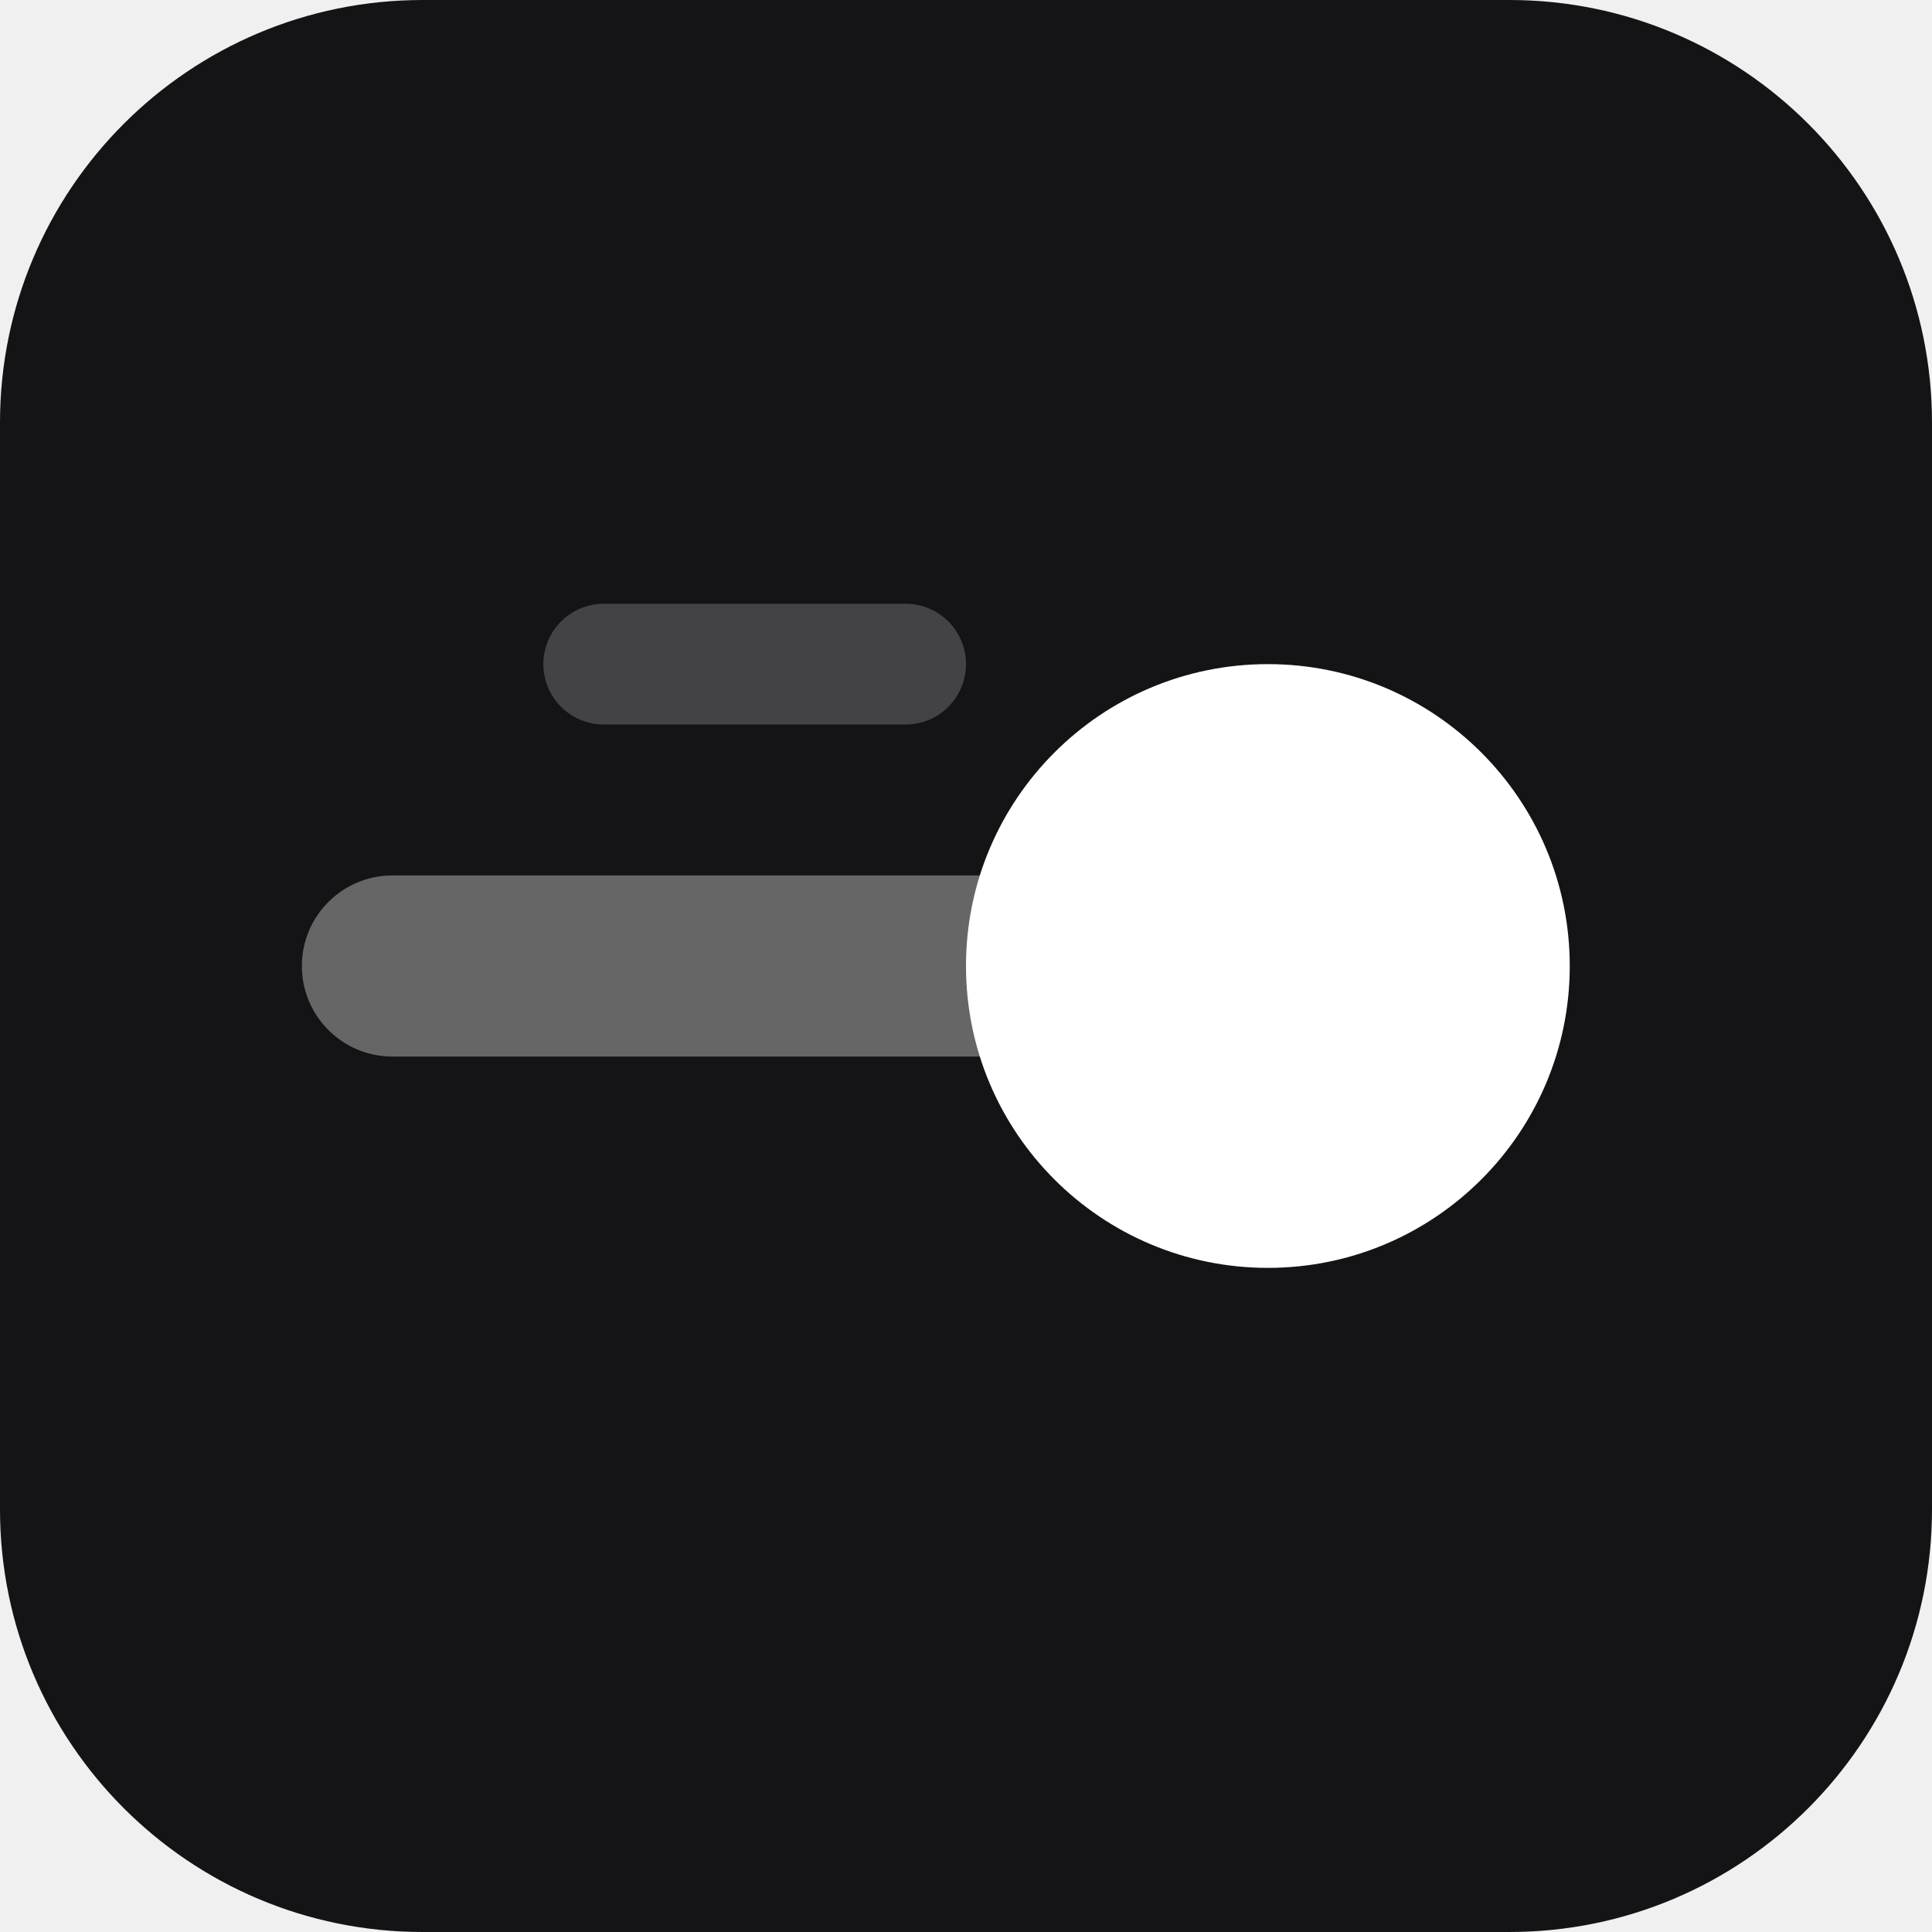
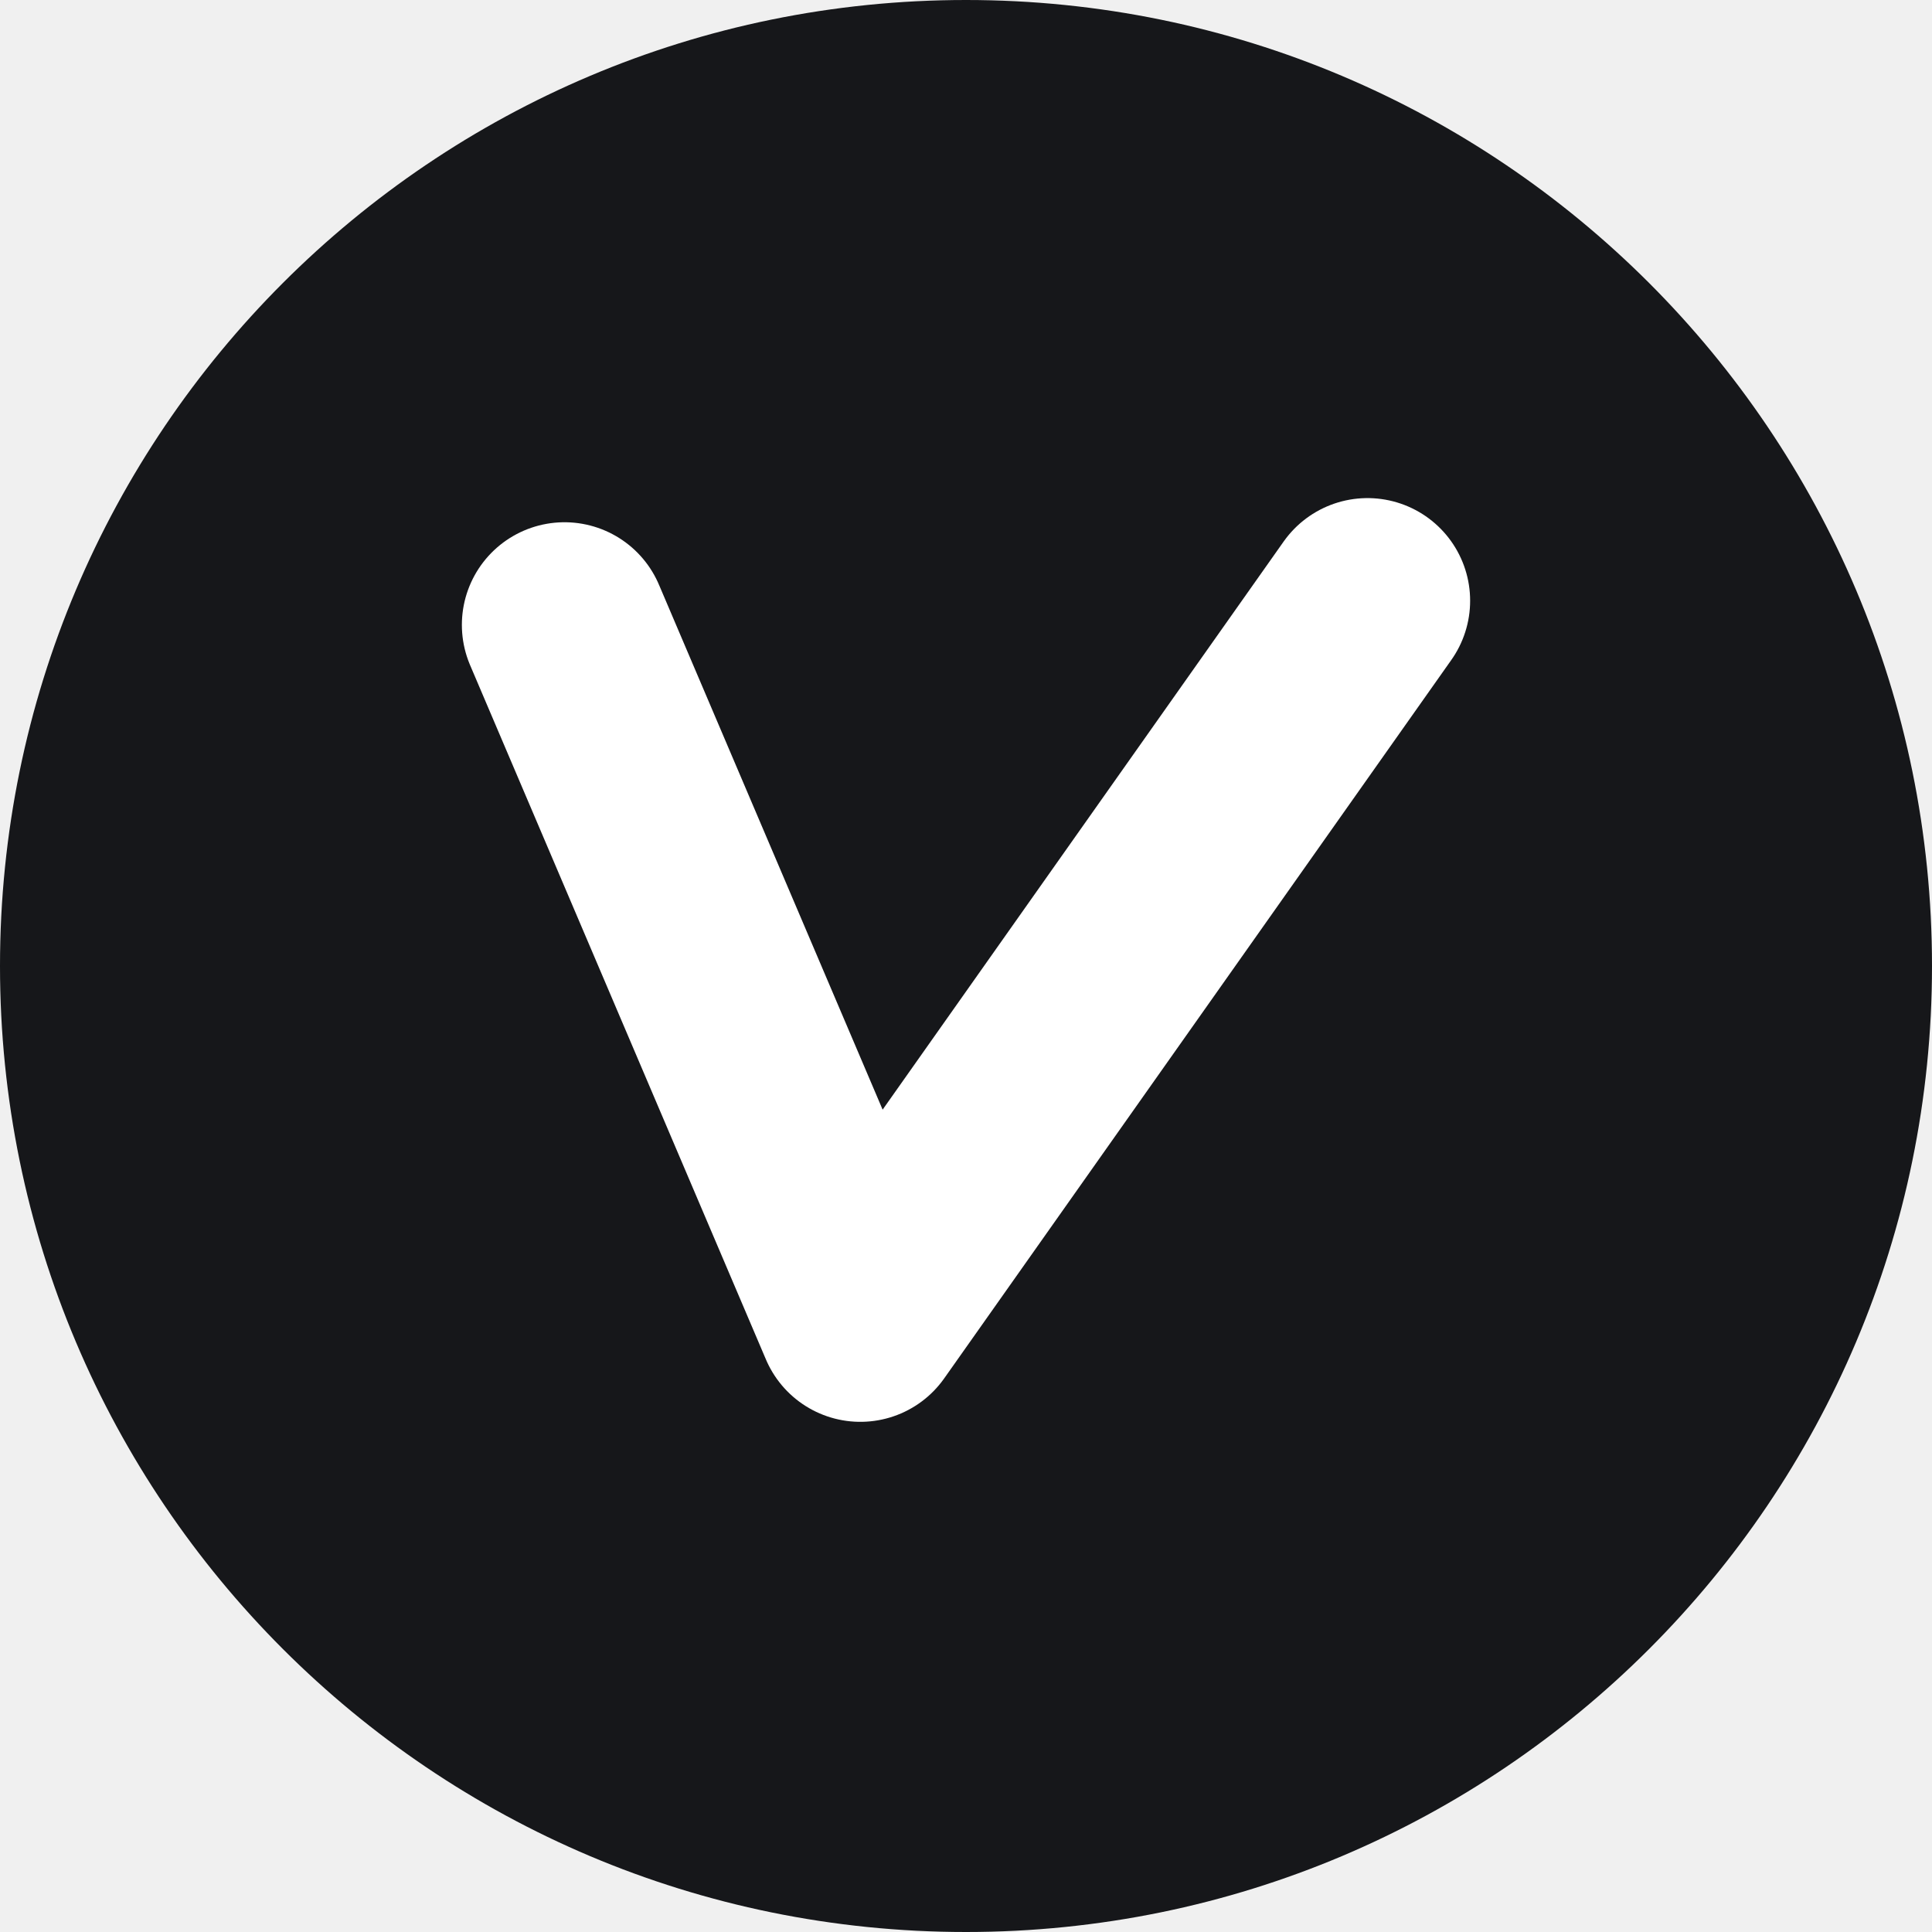
<svg xmlns="http://www.w3.org/2000/svg" viewBox="0 0 64 64" role="img" aria-label="Velocity">
-   <rect width="64" height="64" rx="14" fill="#141416" />
-   <rect x="10" y="29" width="26" height="6" rx="3" fill="#fff" fill-opacity=".35" />
-   <rect x="18" y="20" width="14" height="4" rx="2" fill="#fff" fill-opacity=".2" />
-   <circle cx="42" cy="32" r="10" fill="#fff" />
+   <circle cx="32" cy="32" r="32" fill="#16171a" />
+   <path d="M18.7 20.7L28.5 43.7L45.3 19.9" fill="none" stroke="#fff" stroke-width="6.8" stroke-linecap="round" stroke-linejoin="round" />
</svg>
